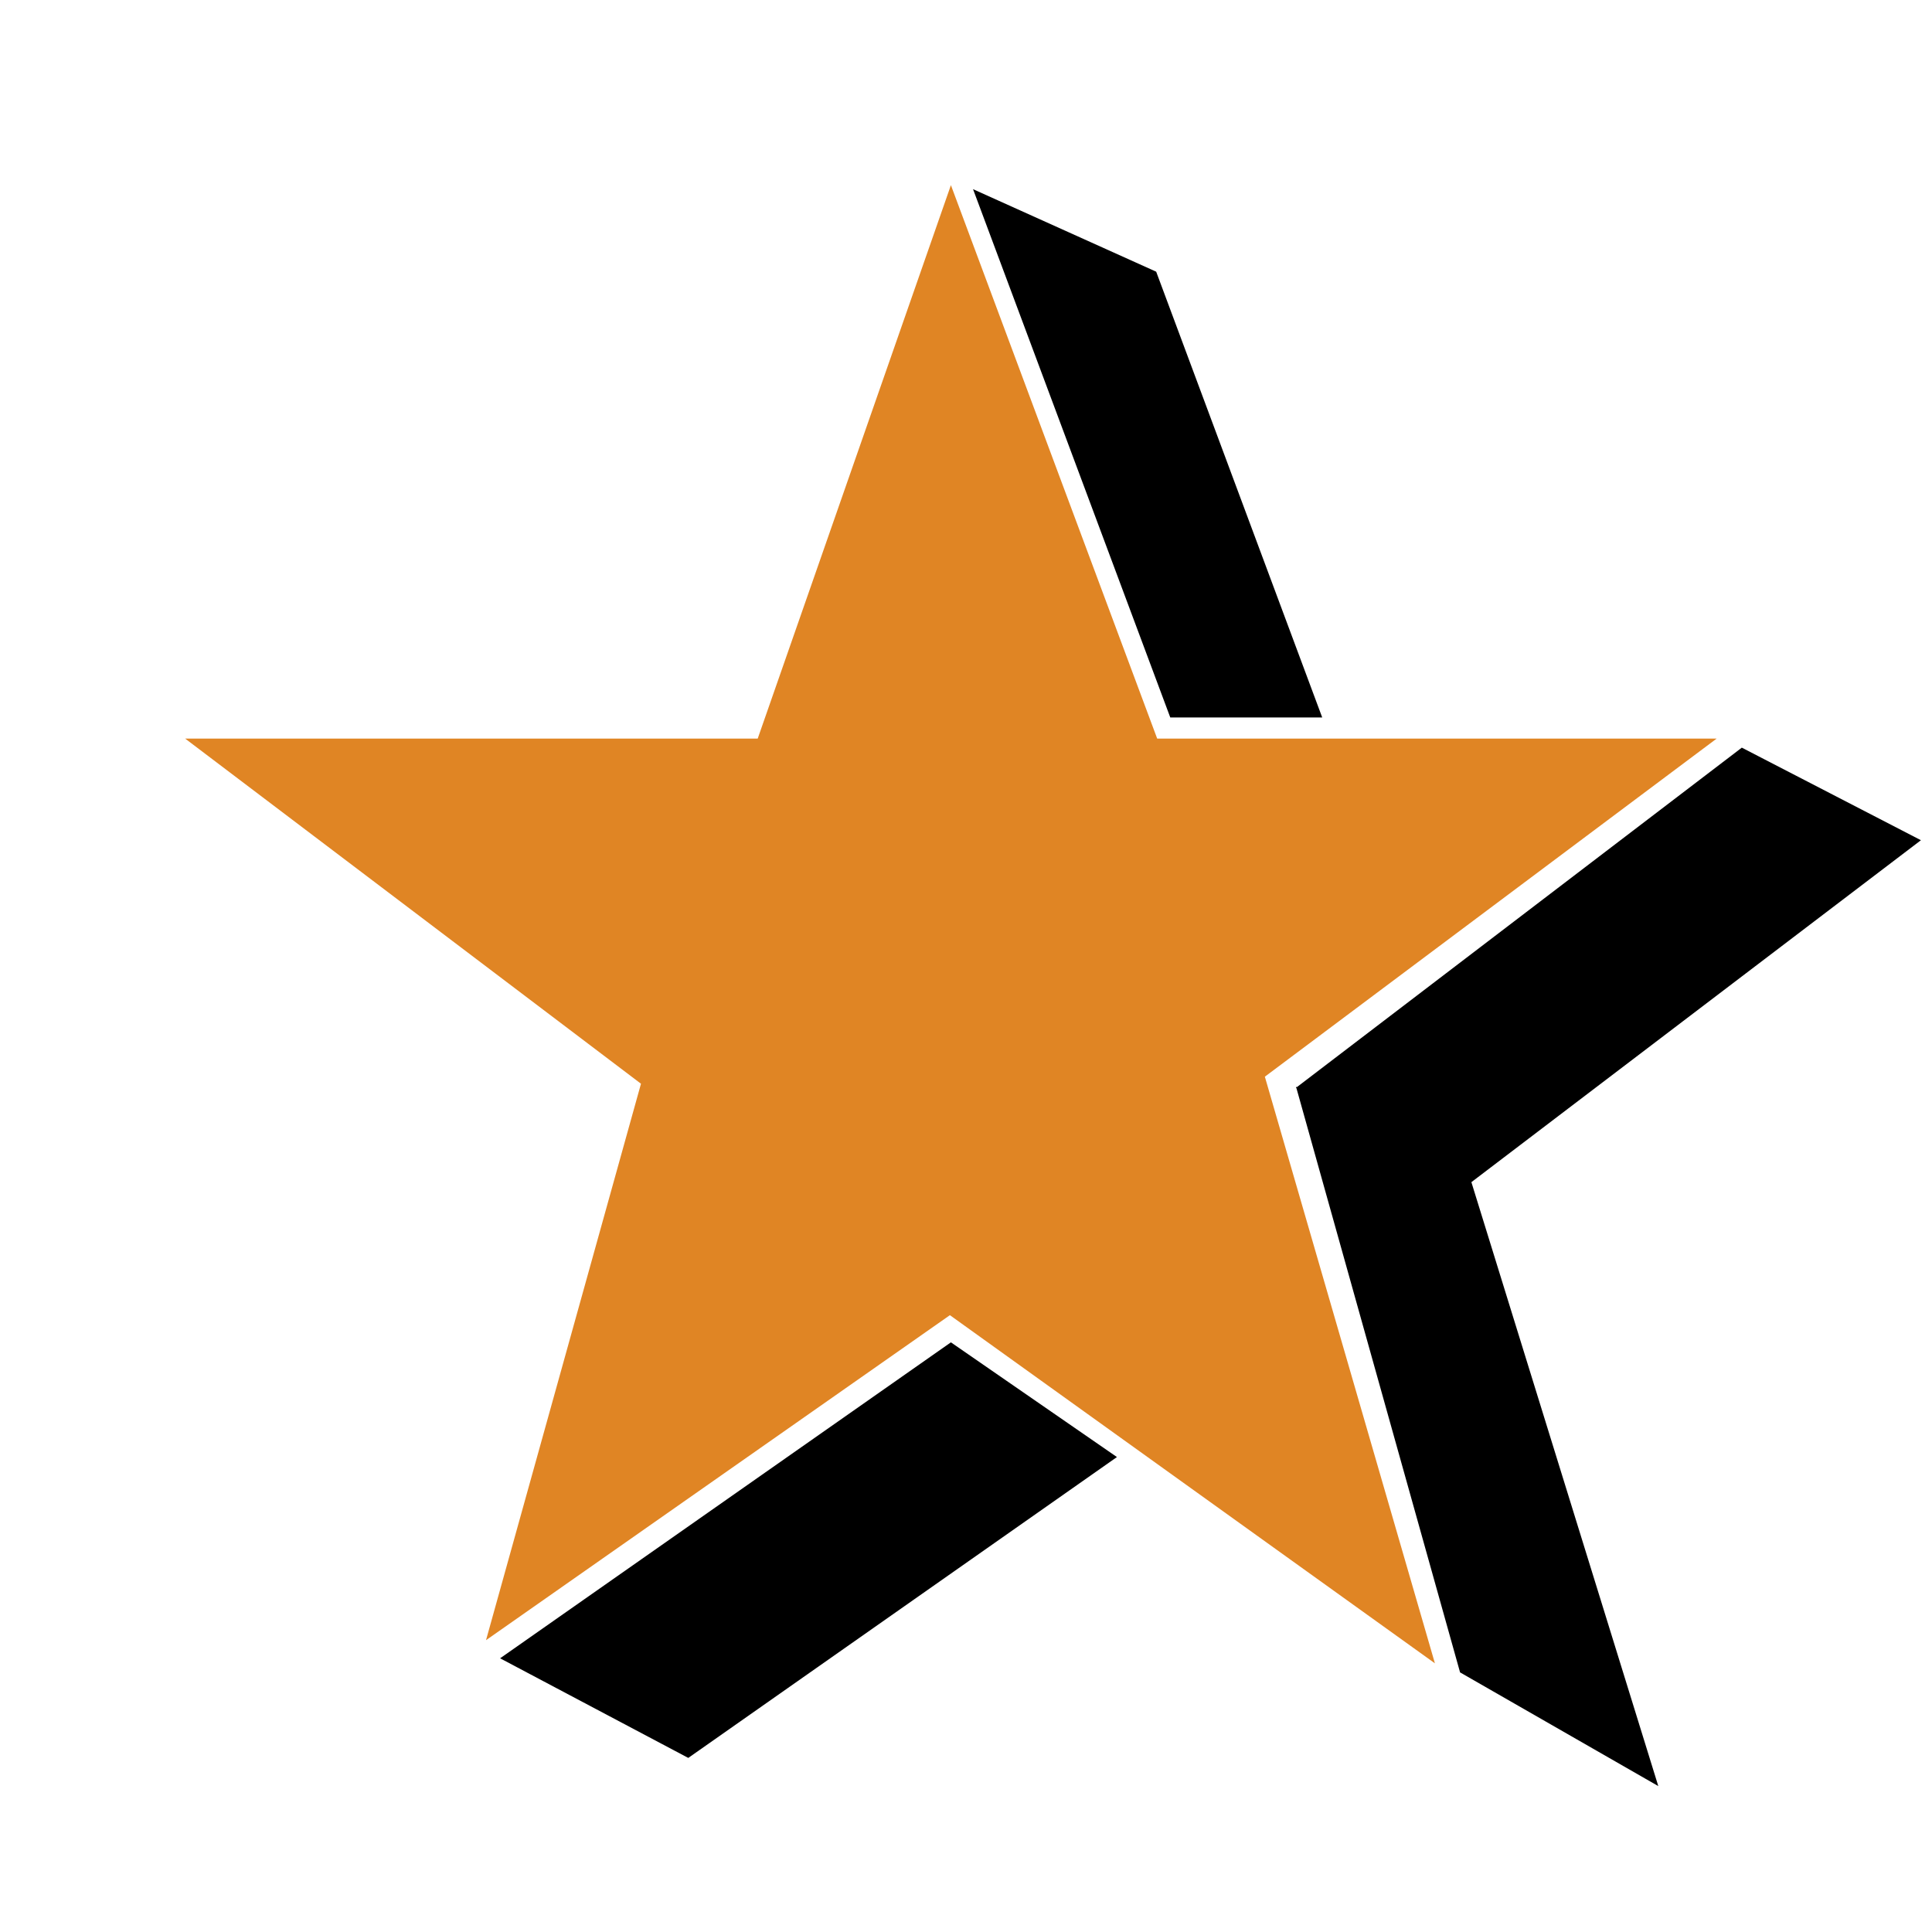
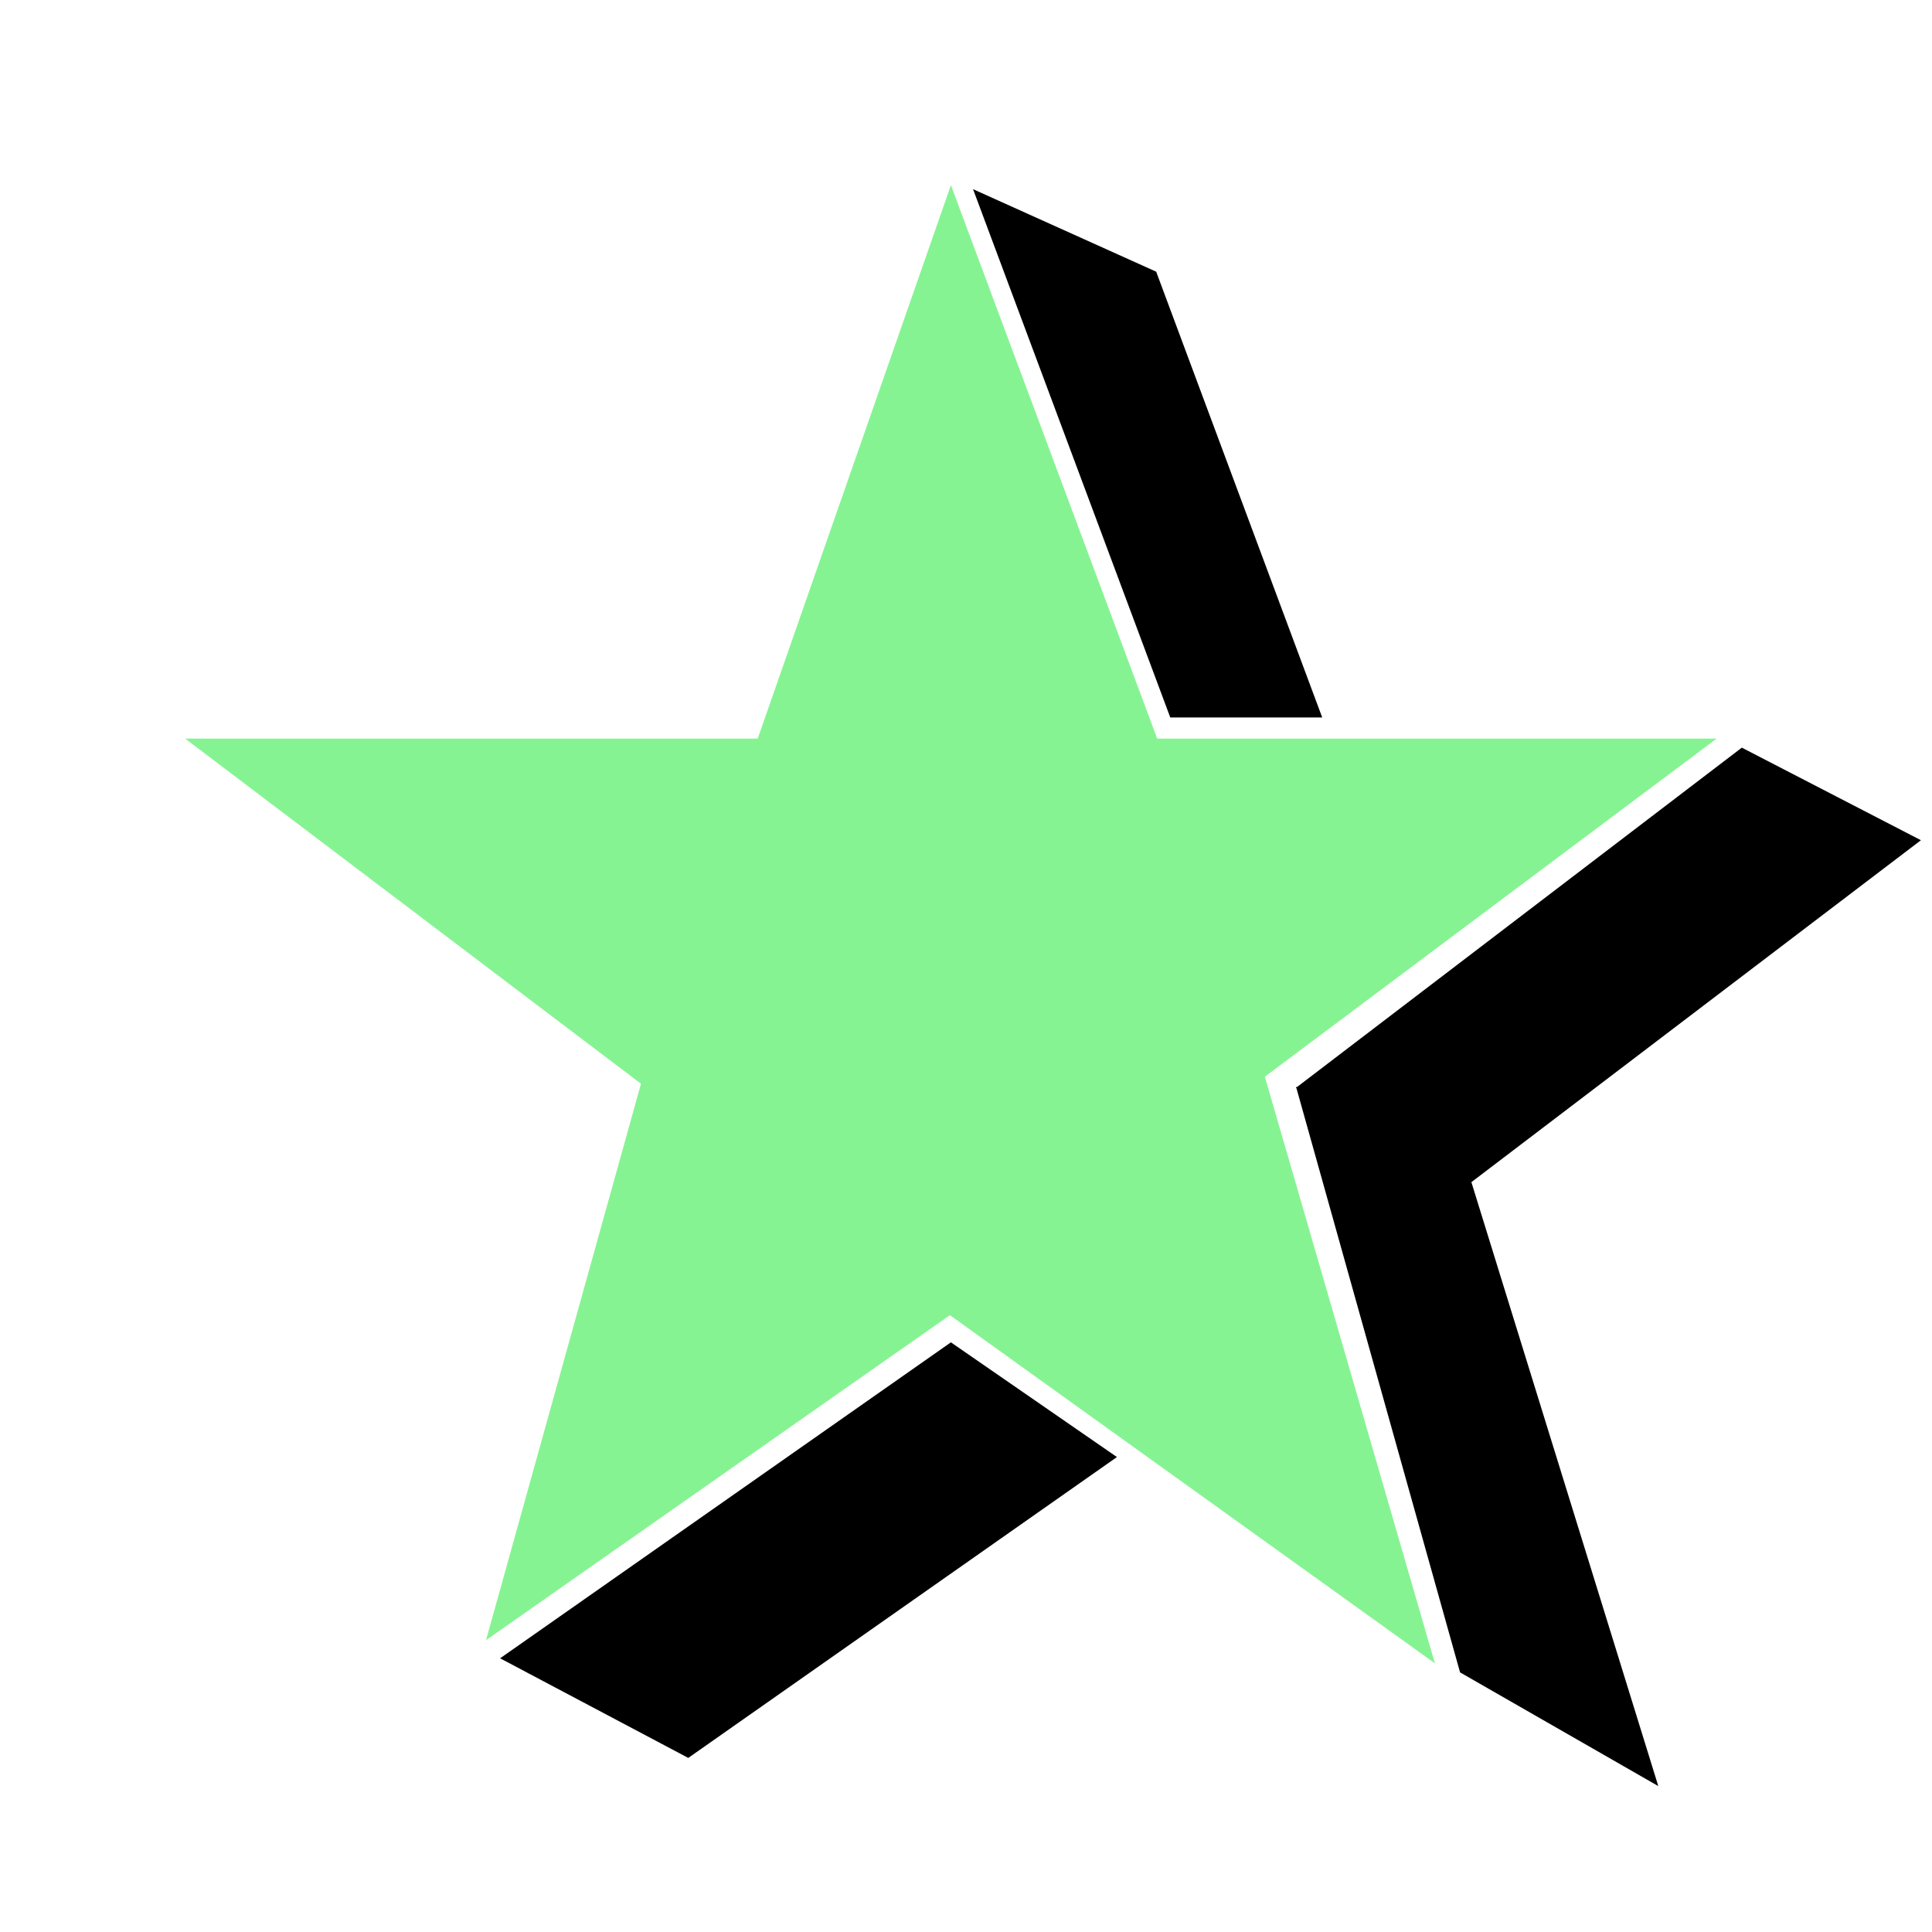
- <svg xmlns="http://www.w3.org/2000/svg" xml:space="preserve" viewBox="0 0 192 192">
-   <path fill="#e08524" d="M75.3 73.4H18.4l45.3 34.3L48.3 163l46.1-32.3 48.2 34.6-16.9-58.3 44.9-33.6H115l-20.5-55-19.2 55z" />
-   <path d="m96.7 18.8 18.2 8.2 16.5 44.3h-15.1L96.7 18.8zm-47 146 18.7 9.9 42.6-29.9-16.5-11.4-44.8 31.4zm79.1-56.8 17.4 9.4 18.6 60.1-19.7-11.3-16.3-58.2z" />
-   <path d="m173.1 74.3 17.8 9.2-44.7 34-17.4-9.4 44.3-33.8z" />
+ <svg xmlns="http://www.w3.org/2000/svg" width="192" height="192" viewBox="0 0 192 192" fill="none">
+   <path d="M75.3 73.4H18.4L63.7 107.7L48.3 163L94.4 130.7L142.6 165.3L125.7 107L170.6 73.4H115L94.5 18.4L75.3 73.4Z" fill="#86F393" />
+   <path d="M96.7 18.8L114.9 27L131.4 71.3H116.3L96.7 18.8ZM49.7 164.8L68.4 174.7L111 144.8L94.5 133.4L49.7 164.8ZM128.8 108L146.2 117.4L164.8 177.5L145.1 166.2L128.8 108Z" fill="black" />
+   <path d="M173.1 74.3L190.9 83.5L146.2 117.5L128.8 108.1L173.1 74.3Z" fill="black" />
</svg>
